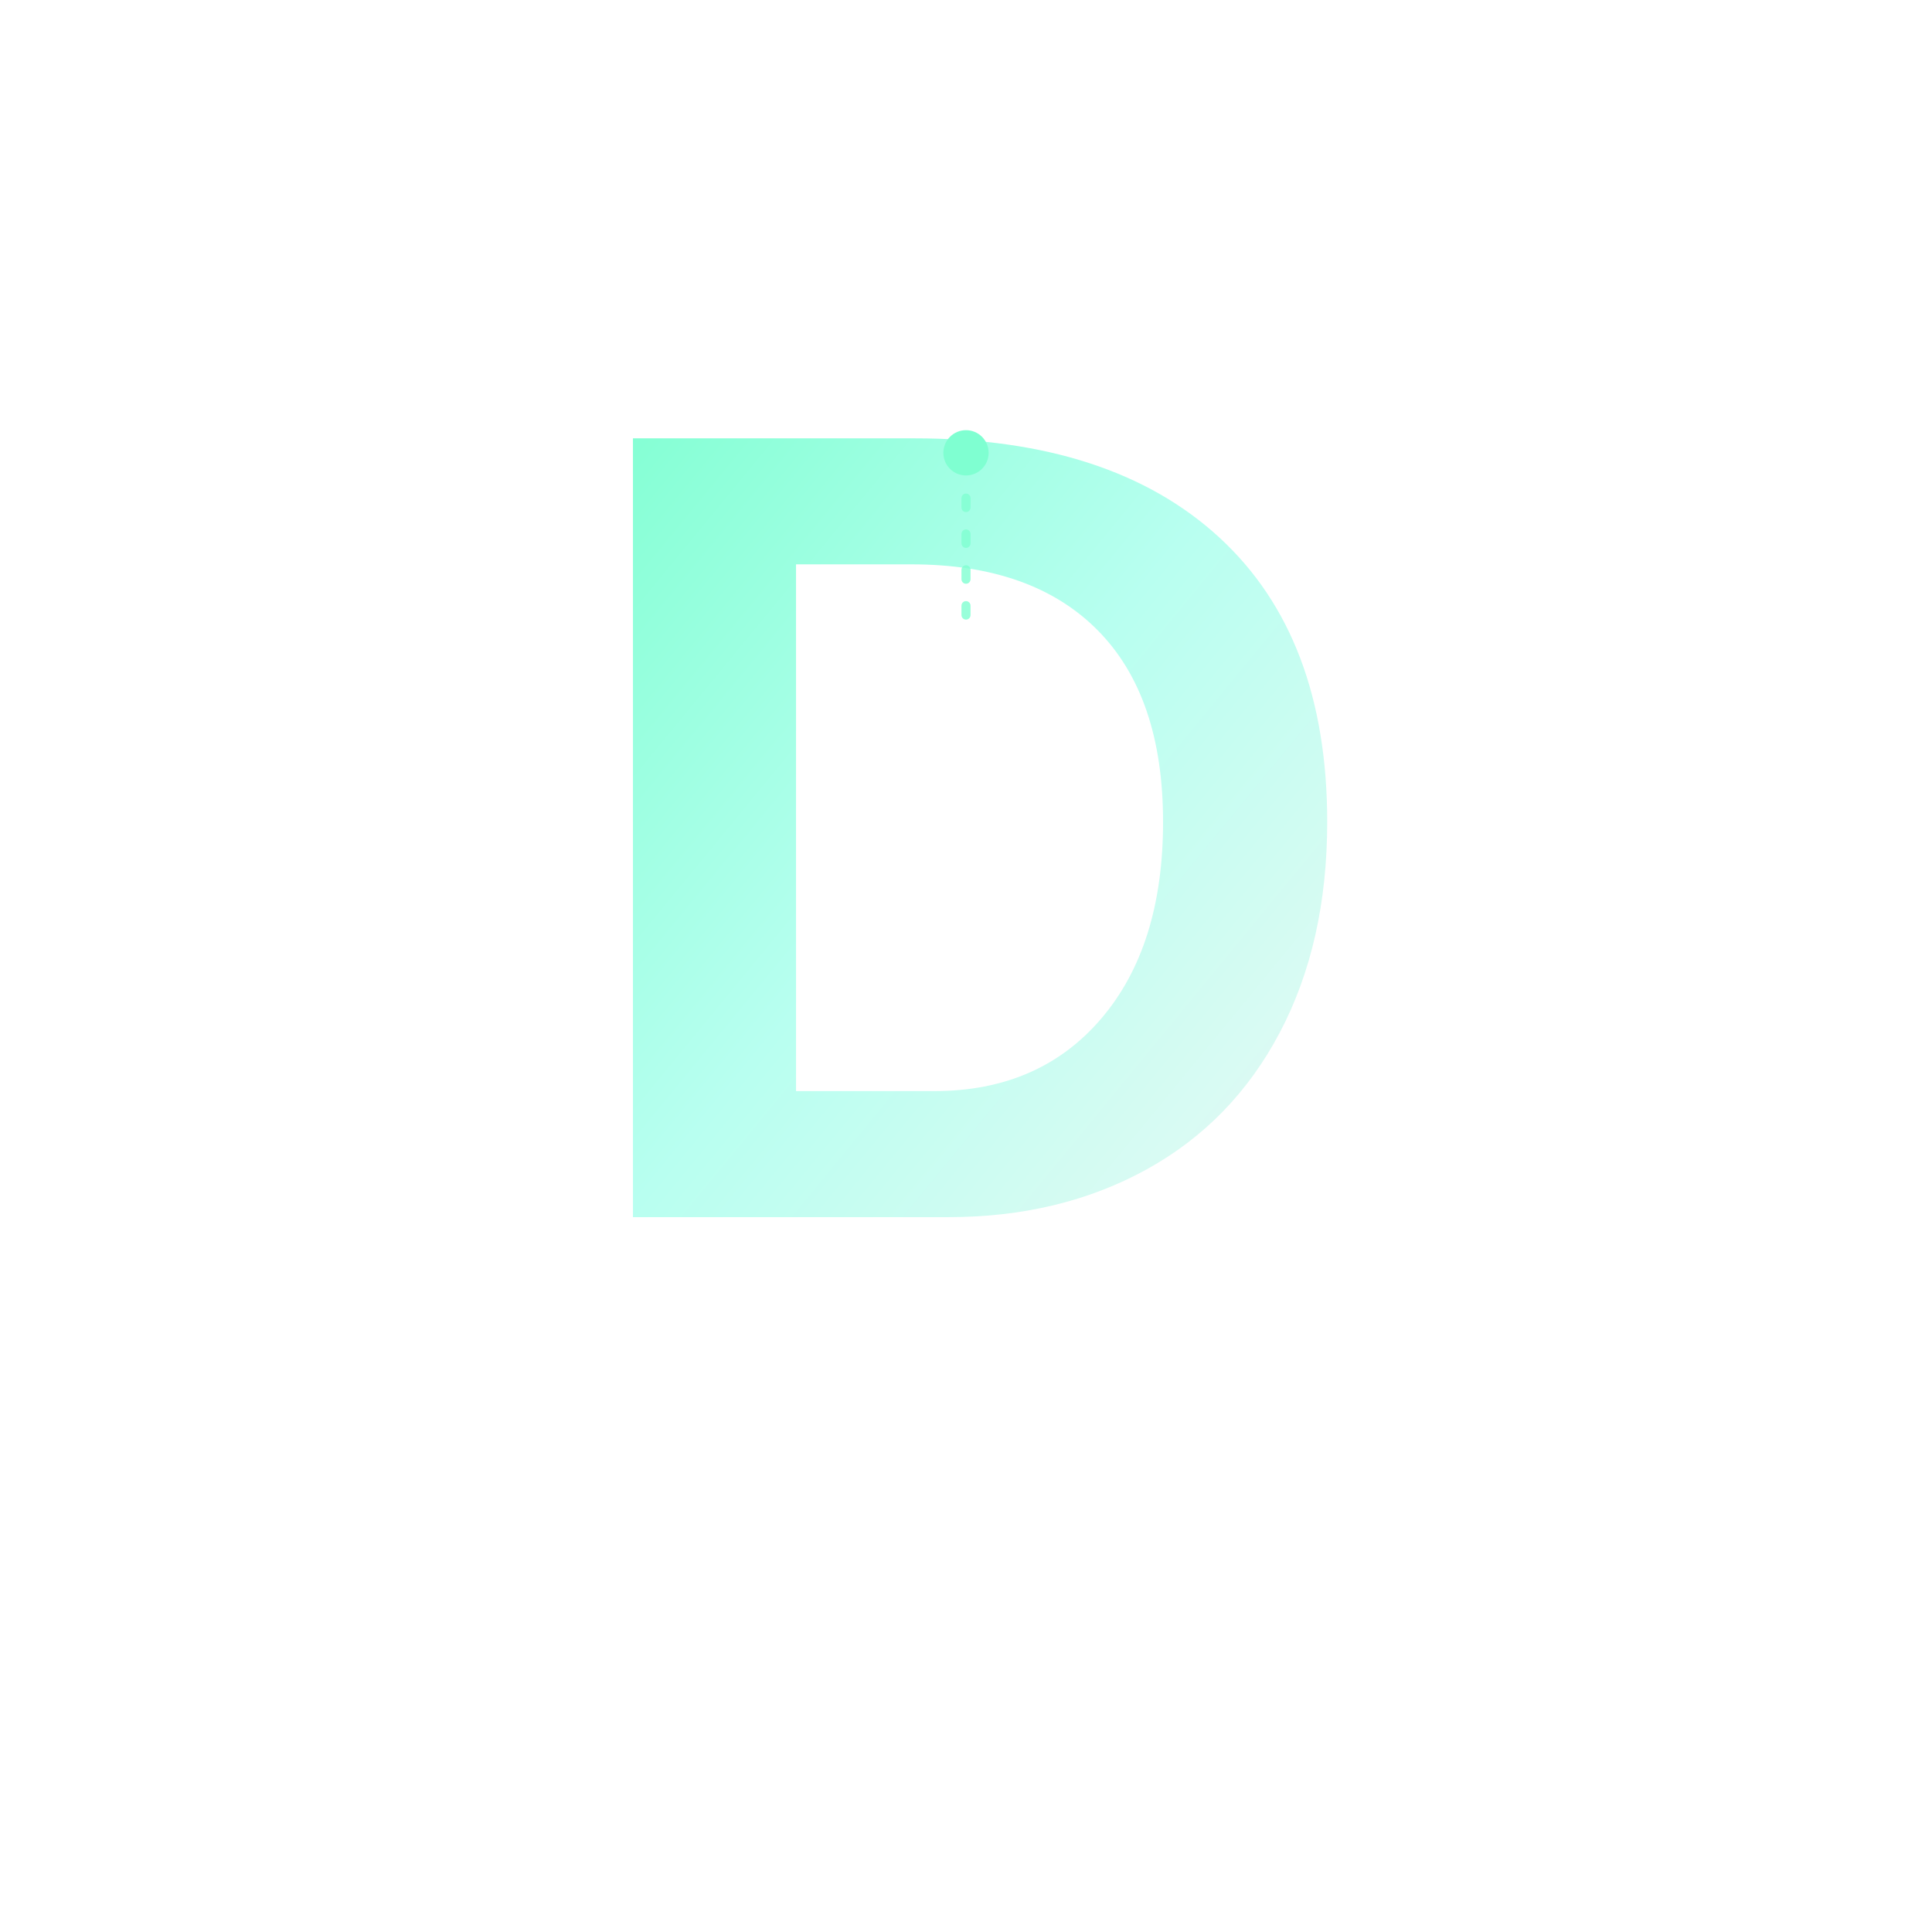
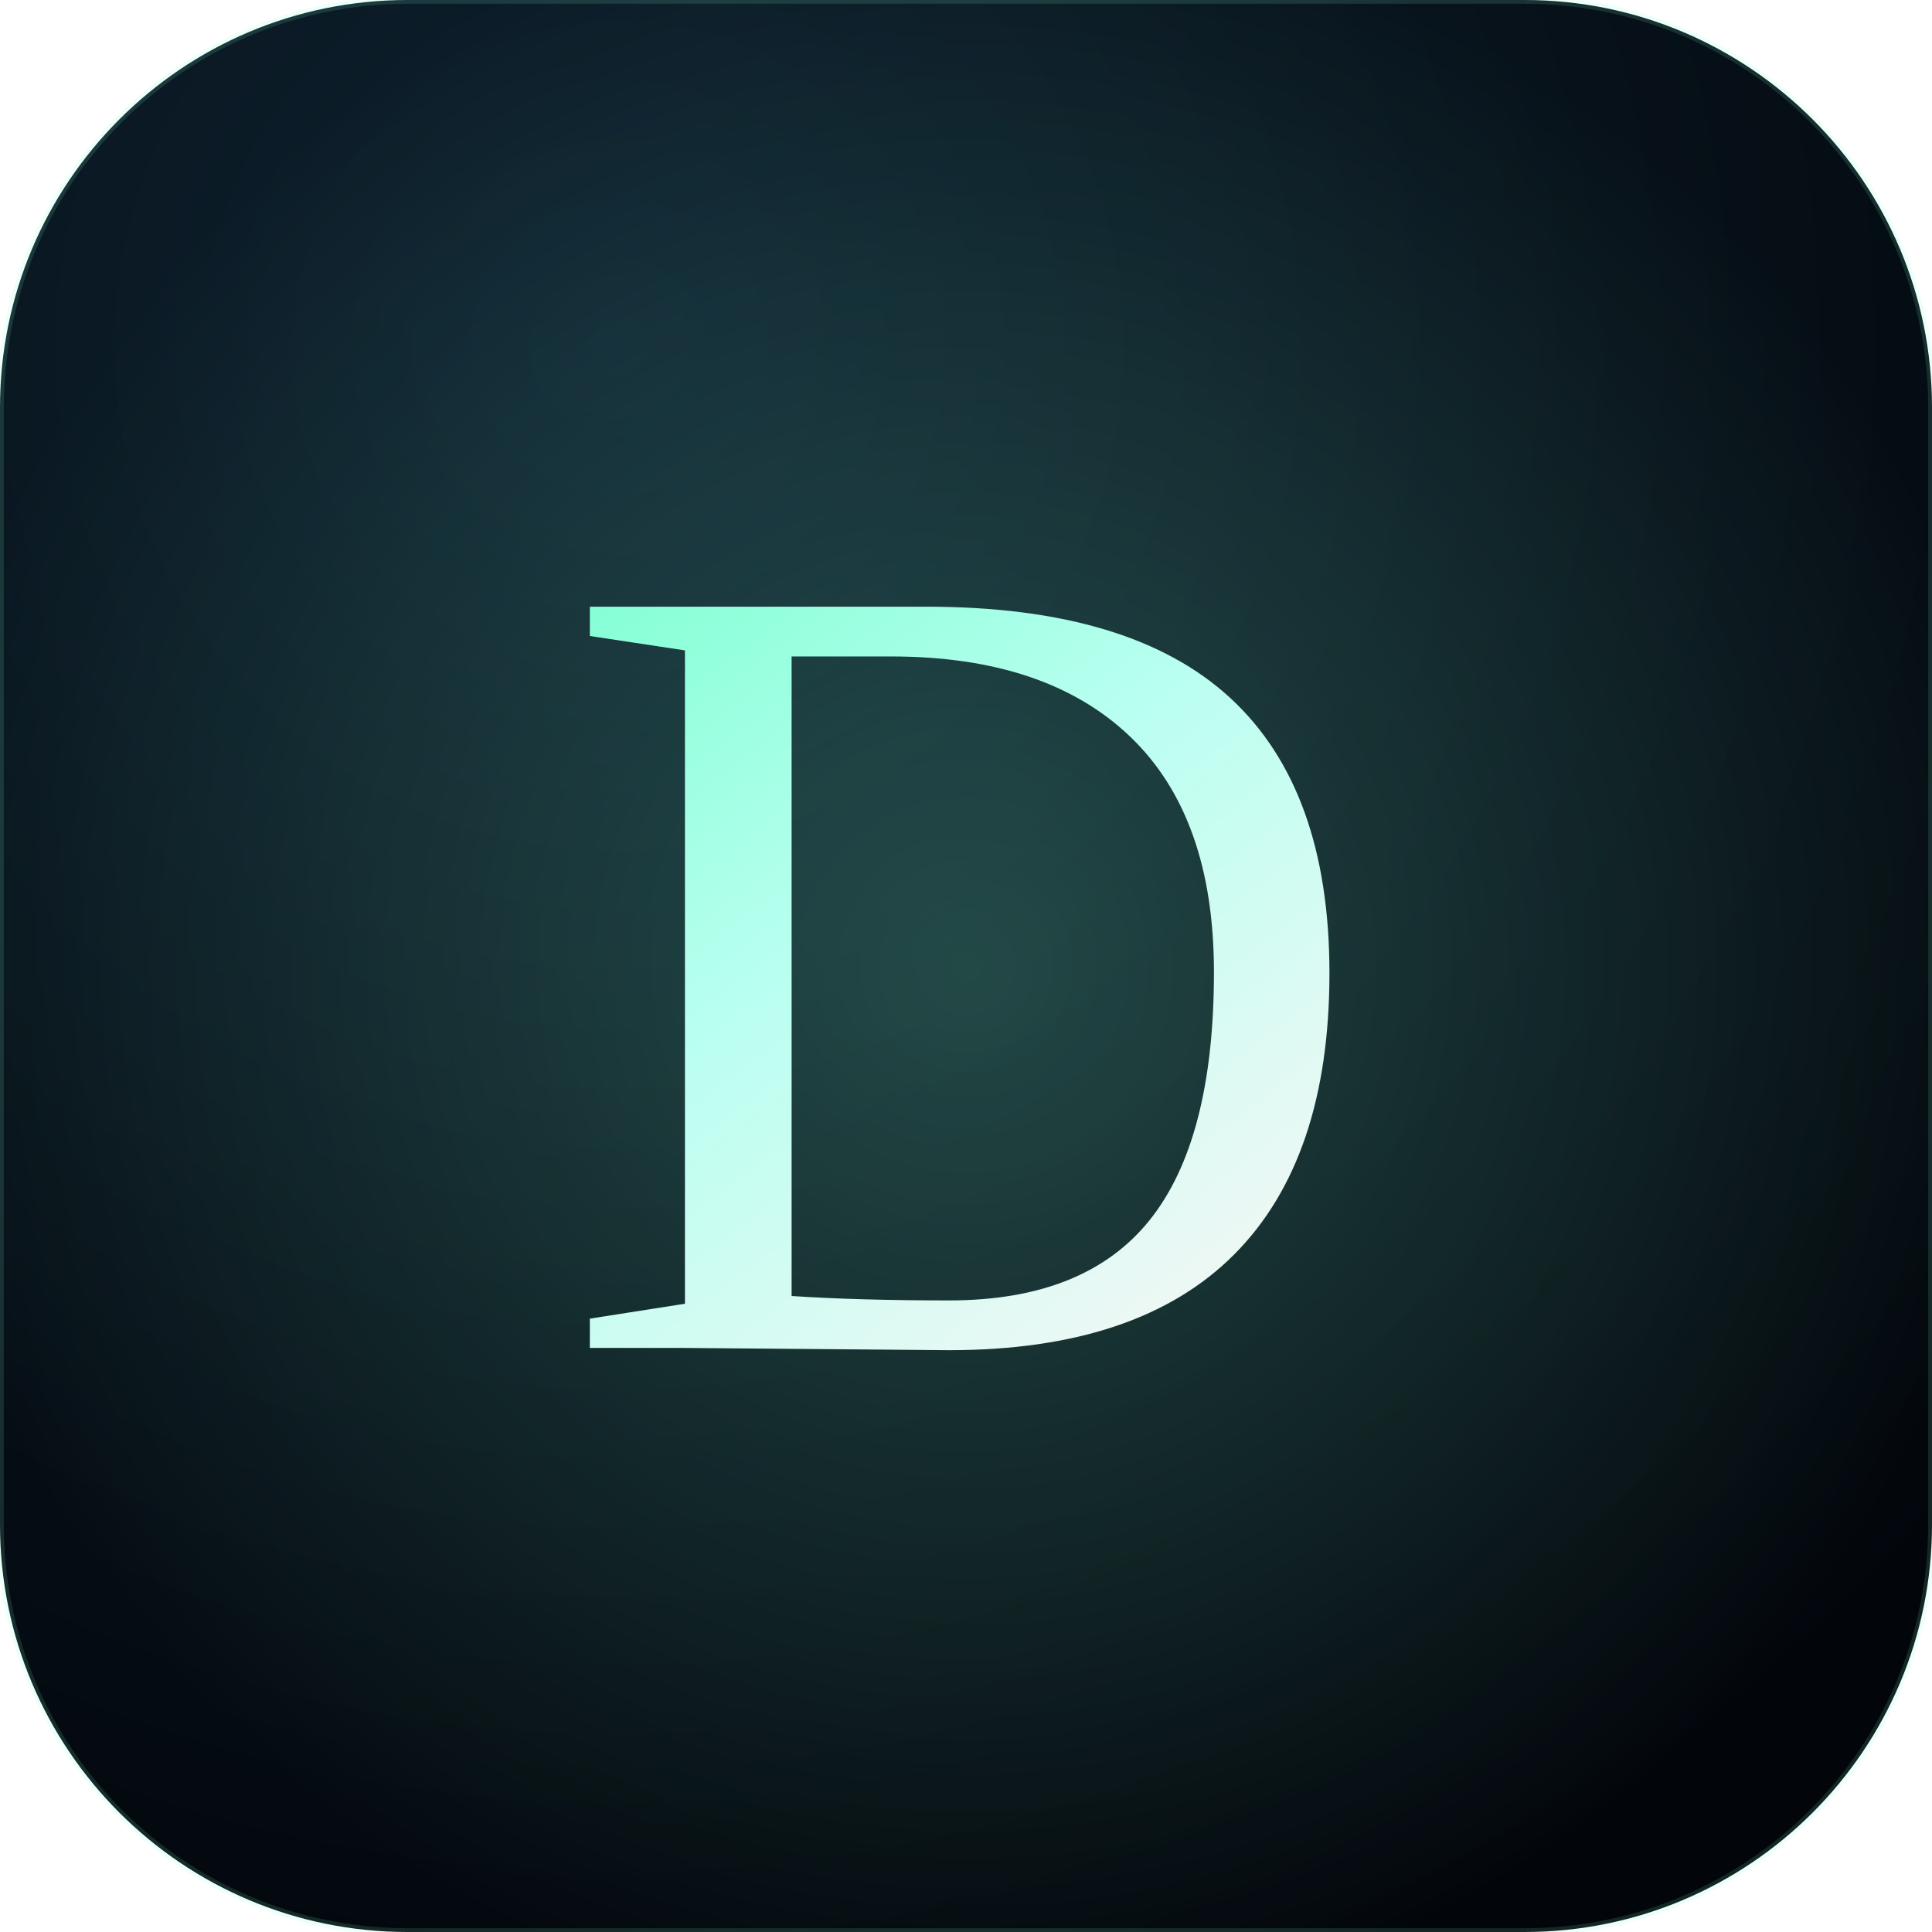
<svg xmlns="http://www.w3.org/2000/svg" width="512" height="512" viewBox="0 0 512 512">
  <defs>
-     <style>
-       .letter{ font-family:'Bricolage Grotesque', 'Helvetica Neue', Arial, sans-serif; font-weight:800; }
-     </style>
-     <linearGradient id="letterGrad" gradientUnits="userSpaceOnUse" x1="120" y1="150" x2="400" y2="380">
+     <radialGradient id="bg" gradientUnits="userSpaceOnUse" cx="164" cy="92" r="486">
+       <stop offset="0%" stop-color="#0E2230" />
+       <stop offset="55%" stop-color="#071119" />
+       <stop offset="100%" stop-color="#02050A" />
+     </radialGradient>
+     <linearGradient id="letterGrad" gradientUnits="userSpaceOnUse" x1="166" y1="136" x2="346" y2="376">
      <stop offset="0%" stop-color="#7FFFD1" />
      <stop offset="40%" stop-color="#B8FFF0" />
      <stop offset="90%" stop-color="#F3F7F5" />
    </linearGradient>
+     <radialGradient id="glow" gradientUnits="userSpaceOnUse" cx="256" cy="256" r="282">
+       <stop offset="0%" stop-color="#7FFFD1" stop-opacity="0.22" />
+       <stop offset="100%" stop-color="#7FFFD1" stop-opacity="0" />
+     </radialGradient>
  </defs>
-   <text x="50%" y="63%" text-anchor="middle" class="letter" font-size="300" fill="url(#letterGrad)">D</text>
-   <circle cx="256" cy="120" r="6" fill="#7FFFD1" />
-   <line x1="256" y1="132" x2="256" y2="168" stroke="#7FFFD1" stroke-width="2.4" stroke-dasharray="2.5 7" stroke-linecap="round" opacity="0.8" />
+   <rect width="512" height="512" rx="108" fill="url(#bg)" />
+   <rect width="512" height="512" rx="108" fill="url(#glow)" />
+   <rect width="512" height="512" rx="108" fill="none" stroke="rgba(127,255,209,0.14)" stroke-width="2" />
+   <text x="256" y="256" text-anchor="middle" dominant-baseline="central" class="letter" font-size="300" fill="url(#letterGrad)">D</text>
</svg>
